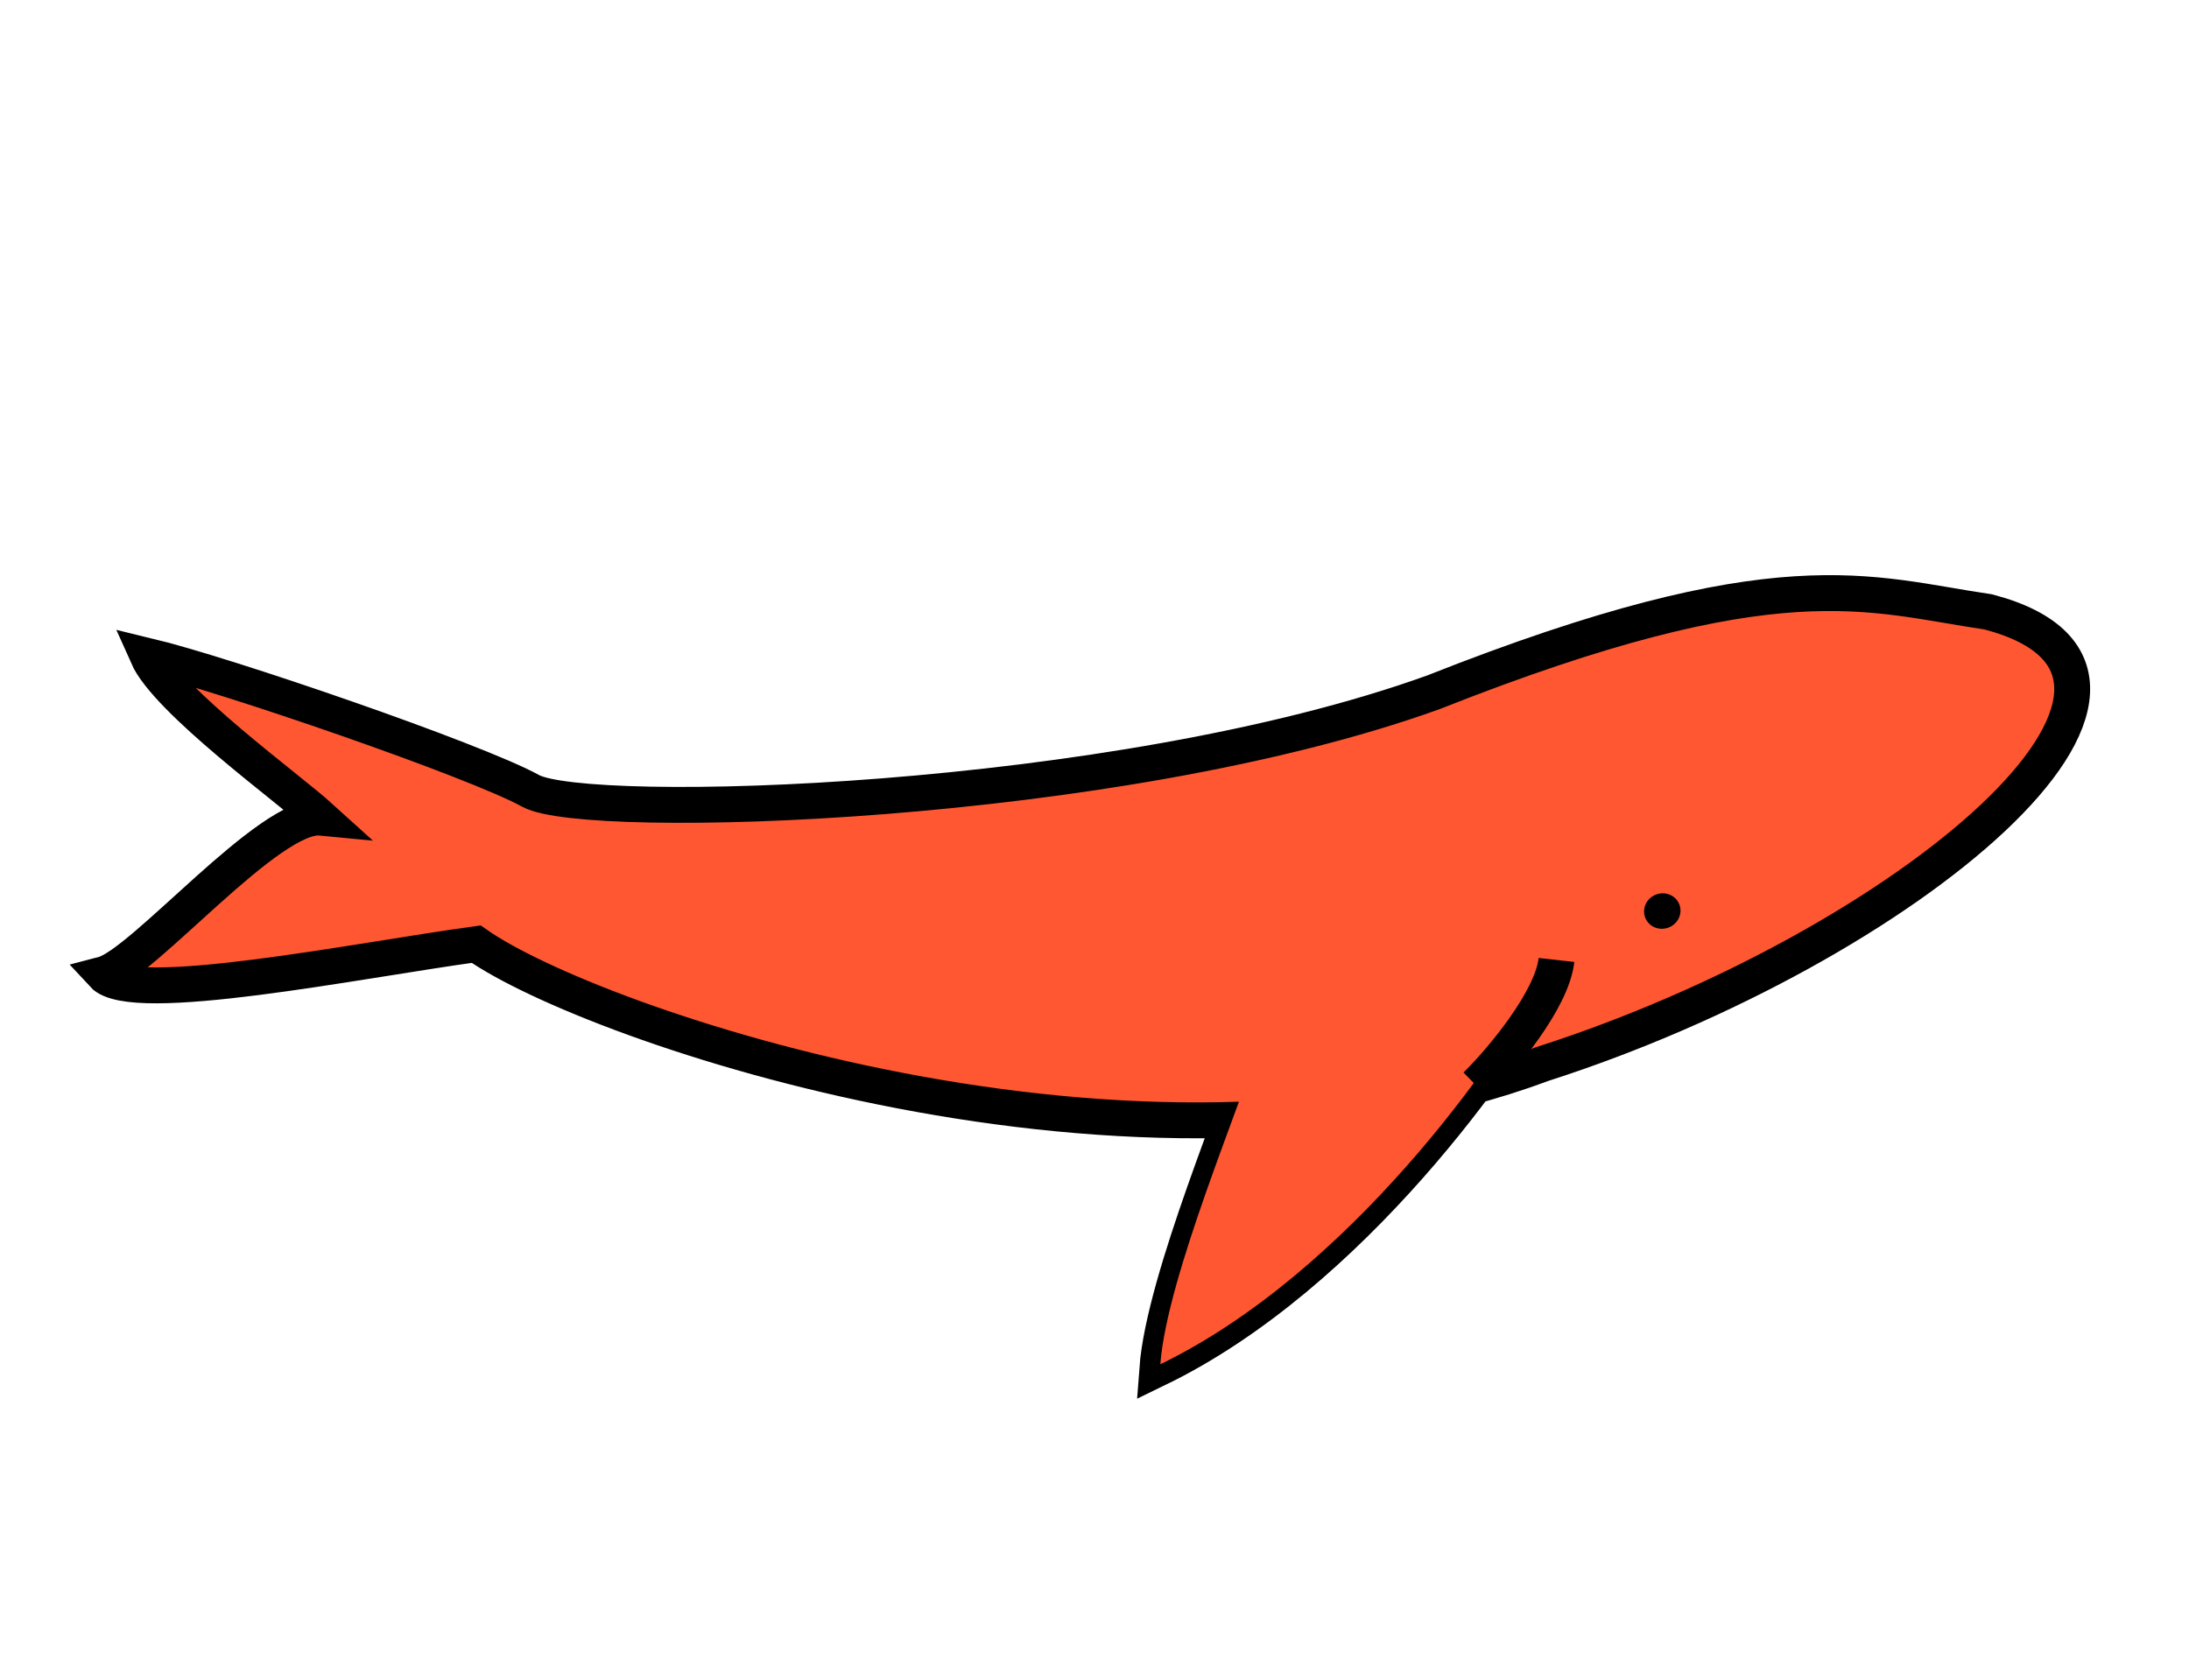
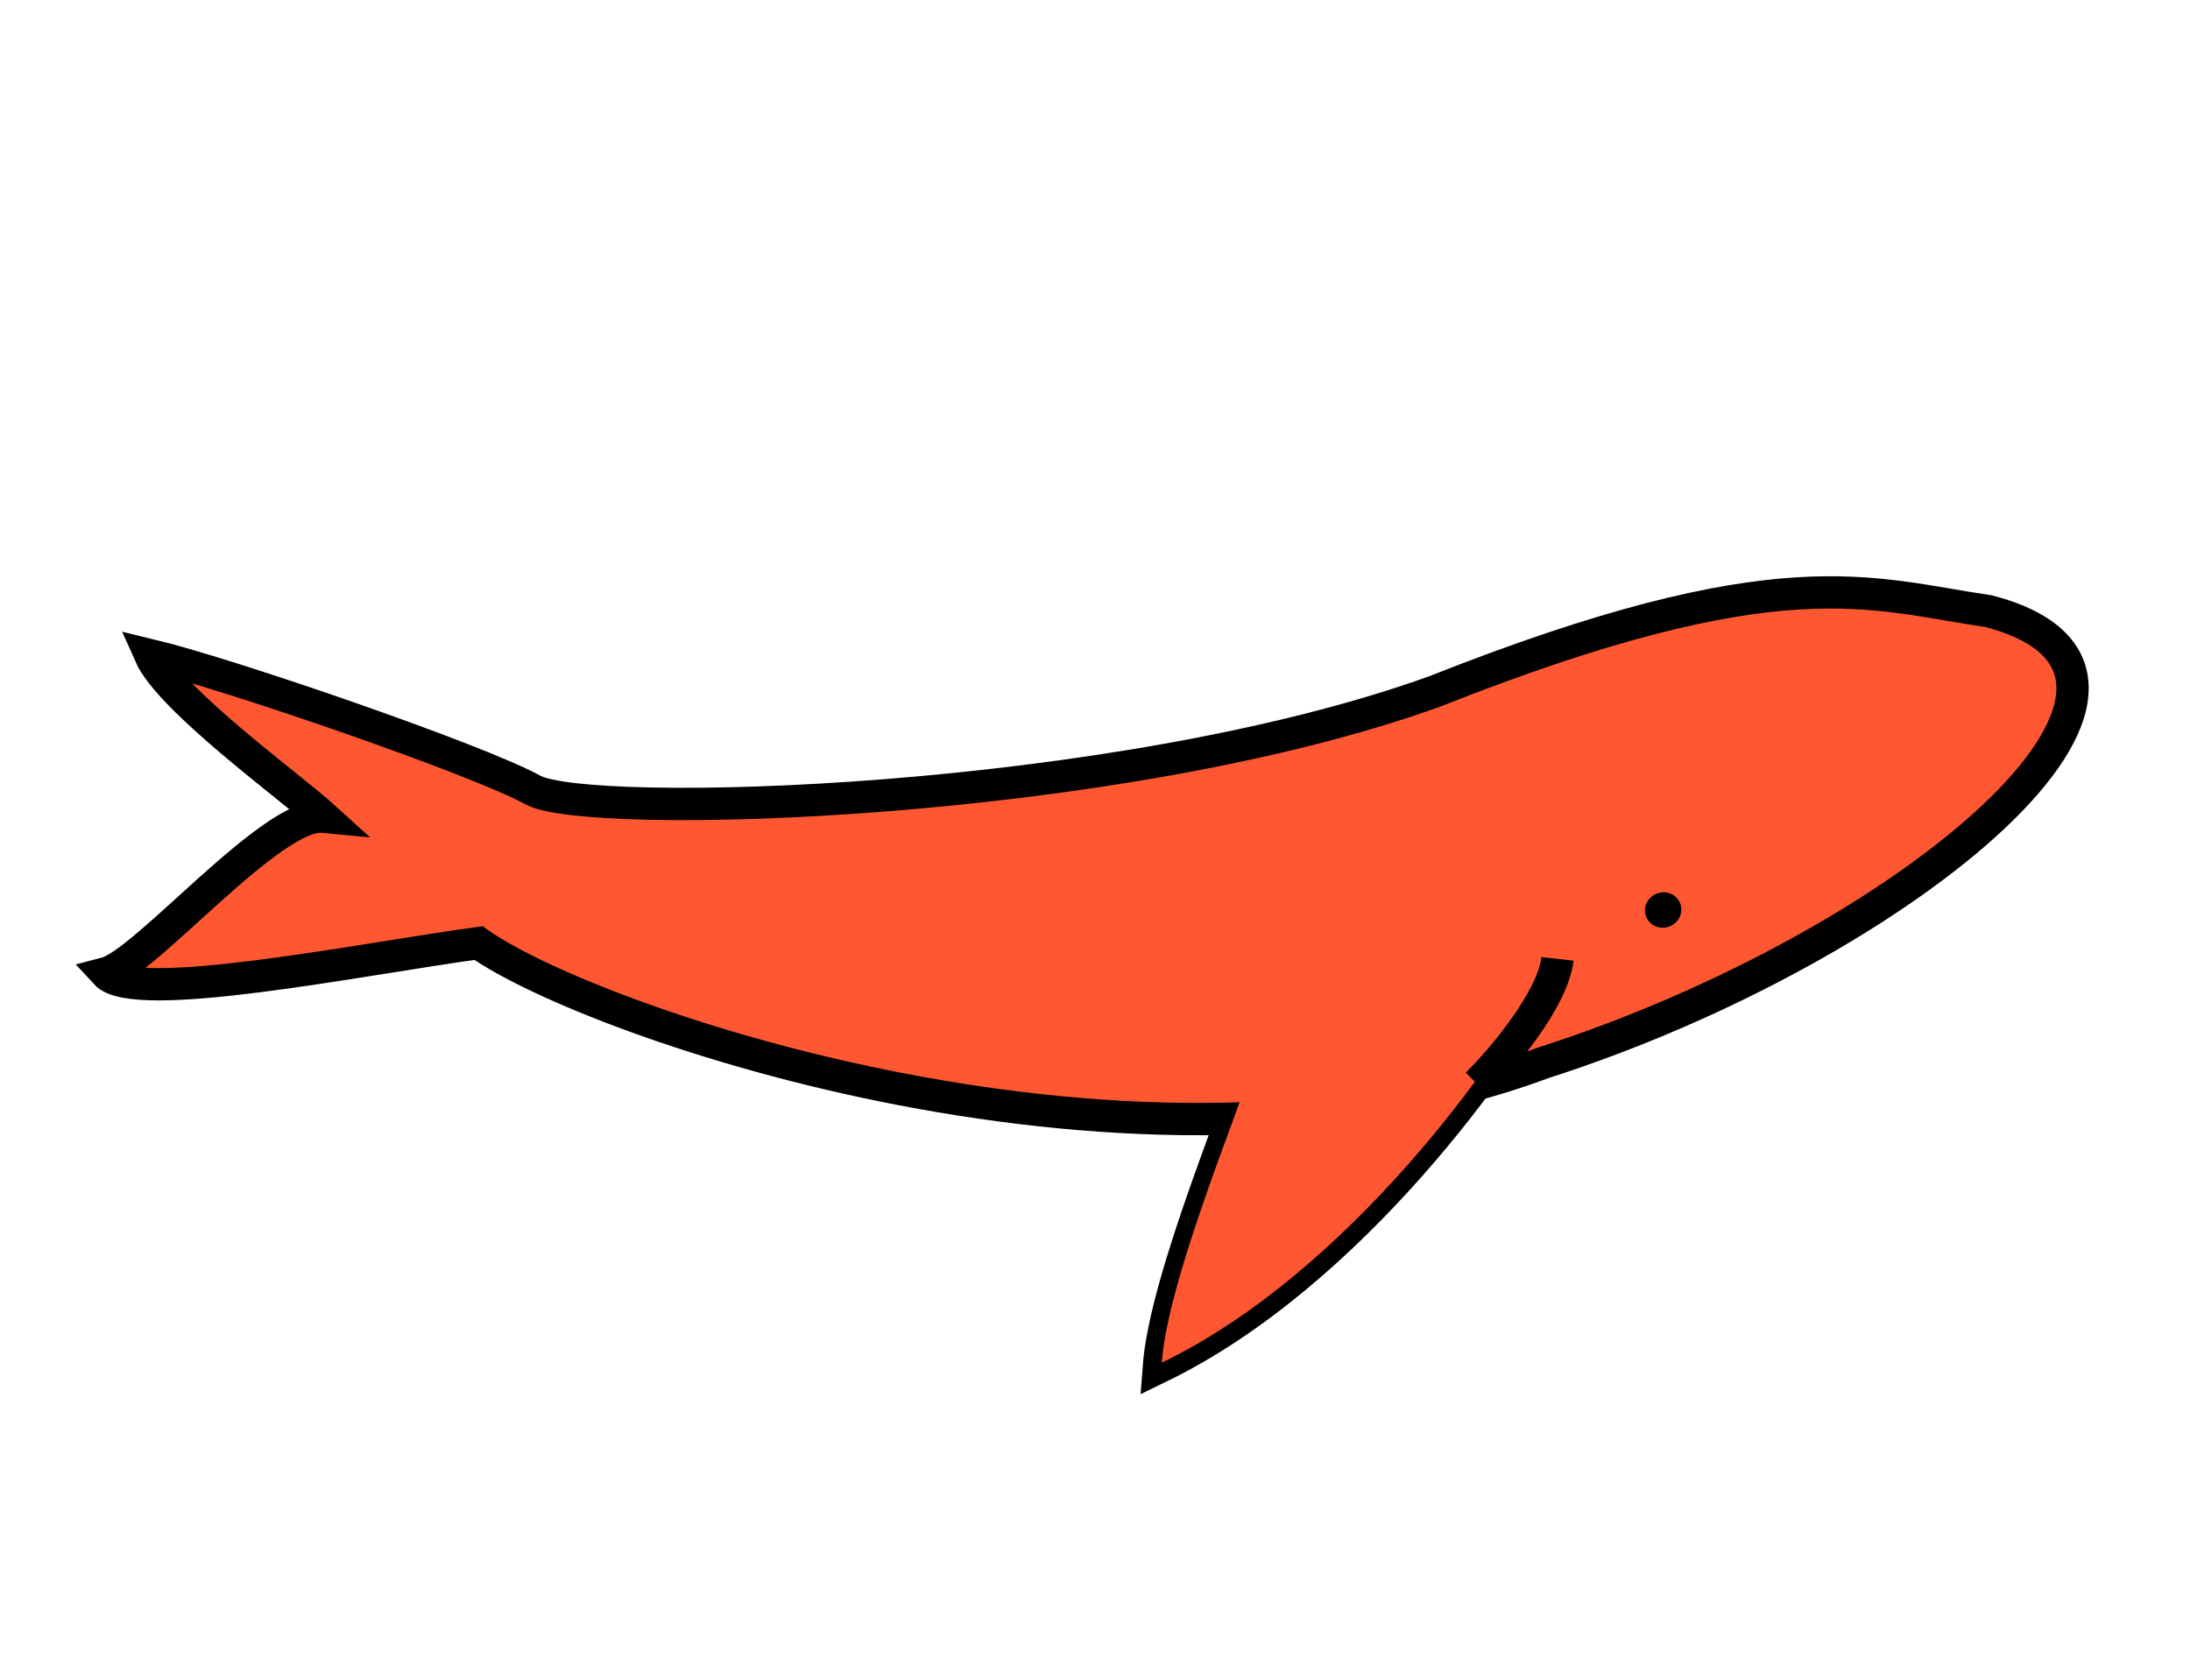
- <svg xmlns="http://www.w3.org/2000/svg" width="305" height="234" viewBox="0 0 305 234" fill="none">
-   <path d="M161.249 190.773C188.312 177.653 209.757 146.843 215.553 135.894L174.784 146.42C173.237 152.646 162.179 178.175 161.249 190.773Z" fill="#FF5732" stroke="black" stroke-width="5" />
-   <path d="M199.747 96.465C247.942 77.385 260.39 82.843 277.028 85.27C310.812 94.136 265.646 132.004 214.873 148.283C158.703 169.247 82.262 142.811 66.349 131.573C49.695 133.855 18.431 140.218 14.359 135.788C19.924 134.336 37.54 113.253 44.71 113.942C40.275 109.917 23.311 97.638 20.542 91.386C31.477 94.013 66.171 105.941 73.937 110.215C81.703 114.488 155.25 112.513 199.747 96.465Z" fill="#FF5732" stroke="black" stroke-width="5" />
-   <path d="M161.674 190.116C188.109 177.299 209.051 147.192 214.711 136.492L174.887 146.772C173.377 152.856 162.58 177.804 161.674 190.116Z" fill="#FF5732" />
-   <path d="M205.66 151.245C209.236 147.739 216.254 139.35 216.87 133.776" stroke="black" stroke-width="5" />
-   <ellipse cx="2.551" cy="2.46" rx="2.551" ry="2.46" transform="matrix(-0.929789 0.368093 0.368093 0.929789 233.077 123.734)" fill="black" />
+ <svg xmlns="http://www.w3.org/2000/svg" width="339" height="260" viewBox="0 0 339 260" fill="none">
+   <path d="M179.369 211.687C209.399 197.129 233.195 162.941 239.626 150.791L194.388 162.471C192.671 169.38 180.401 197.708 179.369 211.687Z" fill="#FF5732" stroke="black" stroke-width="5" />
+   <path d="M222.087 107.04C275.566 85.869 289.378 91.924 307.84 94.618C345.328 104.456 295.21 146.475 238.871 164.539C176.543 187.801 91.722 158.467 74.065 145.997C55.585 148.529 20.894 155.59 16.375 150.674C22.55 149.063 42.097 125.669 50.054 126.433C45.133 121.967 26.308 108.342 23.236 101.404C35.37 104.319 73.867 117.555 82.485 122.297C91.103 127.039 172.712 124.848 222.087 107.04Z" fill="#FF5732" stroke="black" stroke-width="5" />
+   <path d="M179.839 210.957C209.172 196.736 232.411 163.328 238.691 151.456L194.501 162.862C192.825 169.613 180.845 197.296 179.839 210.957Z" fill="#FF5732" />
+   <path d="M228.647 167.825C232.615 163.935 240.403 154.626 241.086 148.441" stroke="black" stroke-width="5" />
+   <ellipse cx="2.83" cy="2.729" rx="2.83" ry="2.729" transform="matrix(-0.929789 0.368093 0.368093 0.929789 259.07 137.299)" fill="black" />
</svg>
